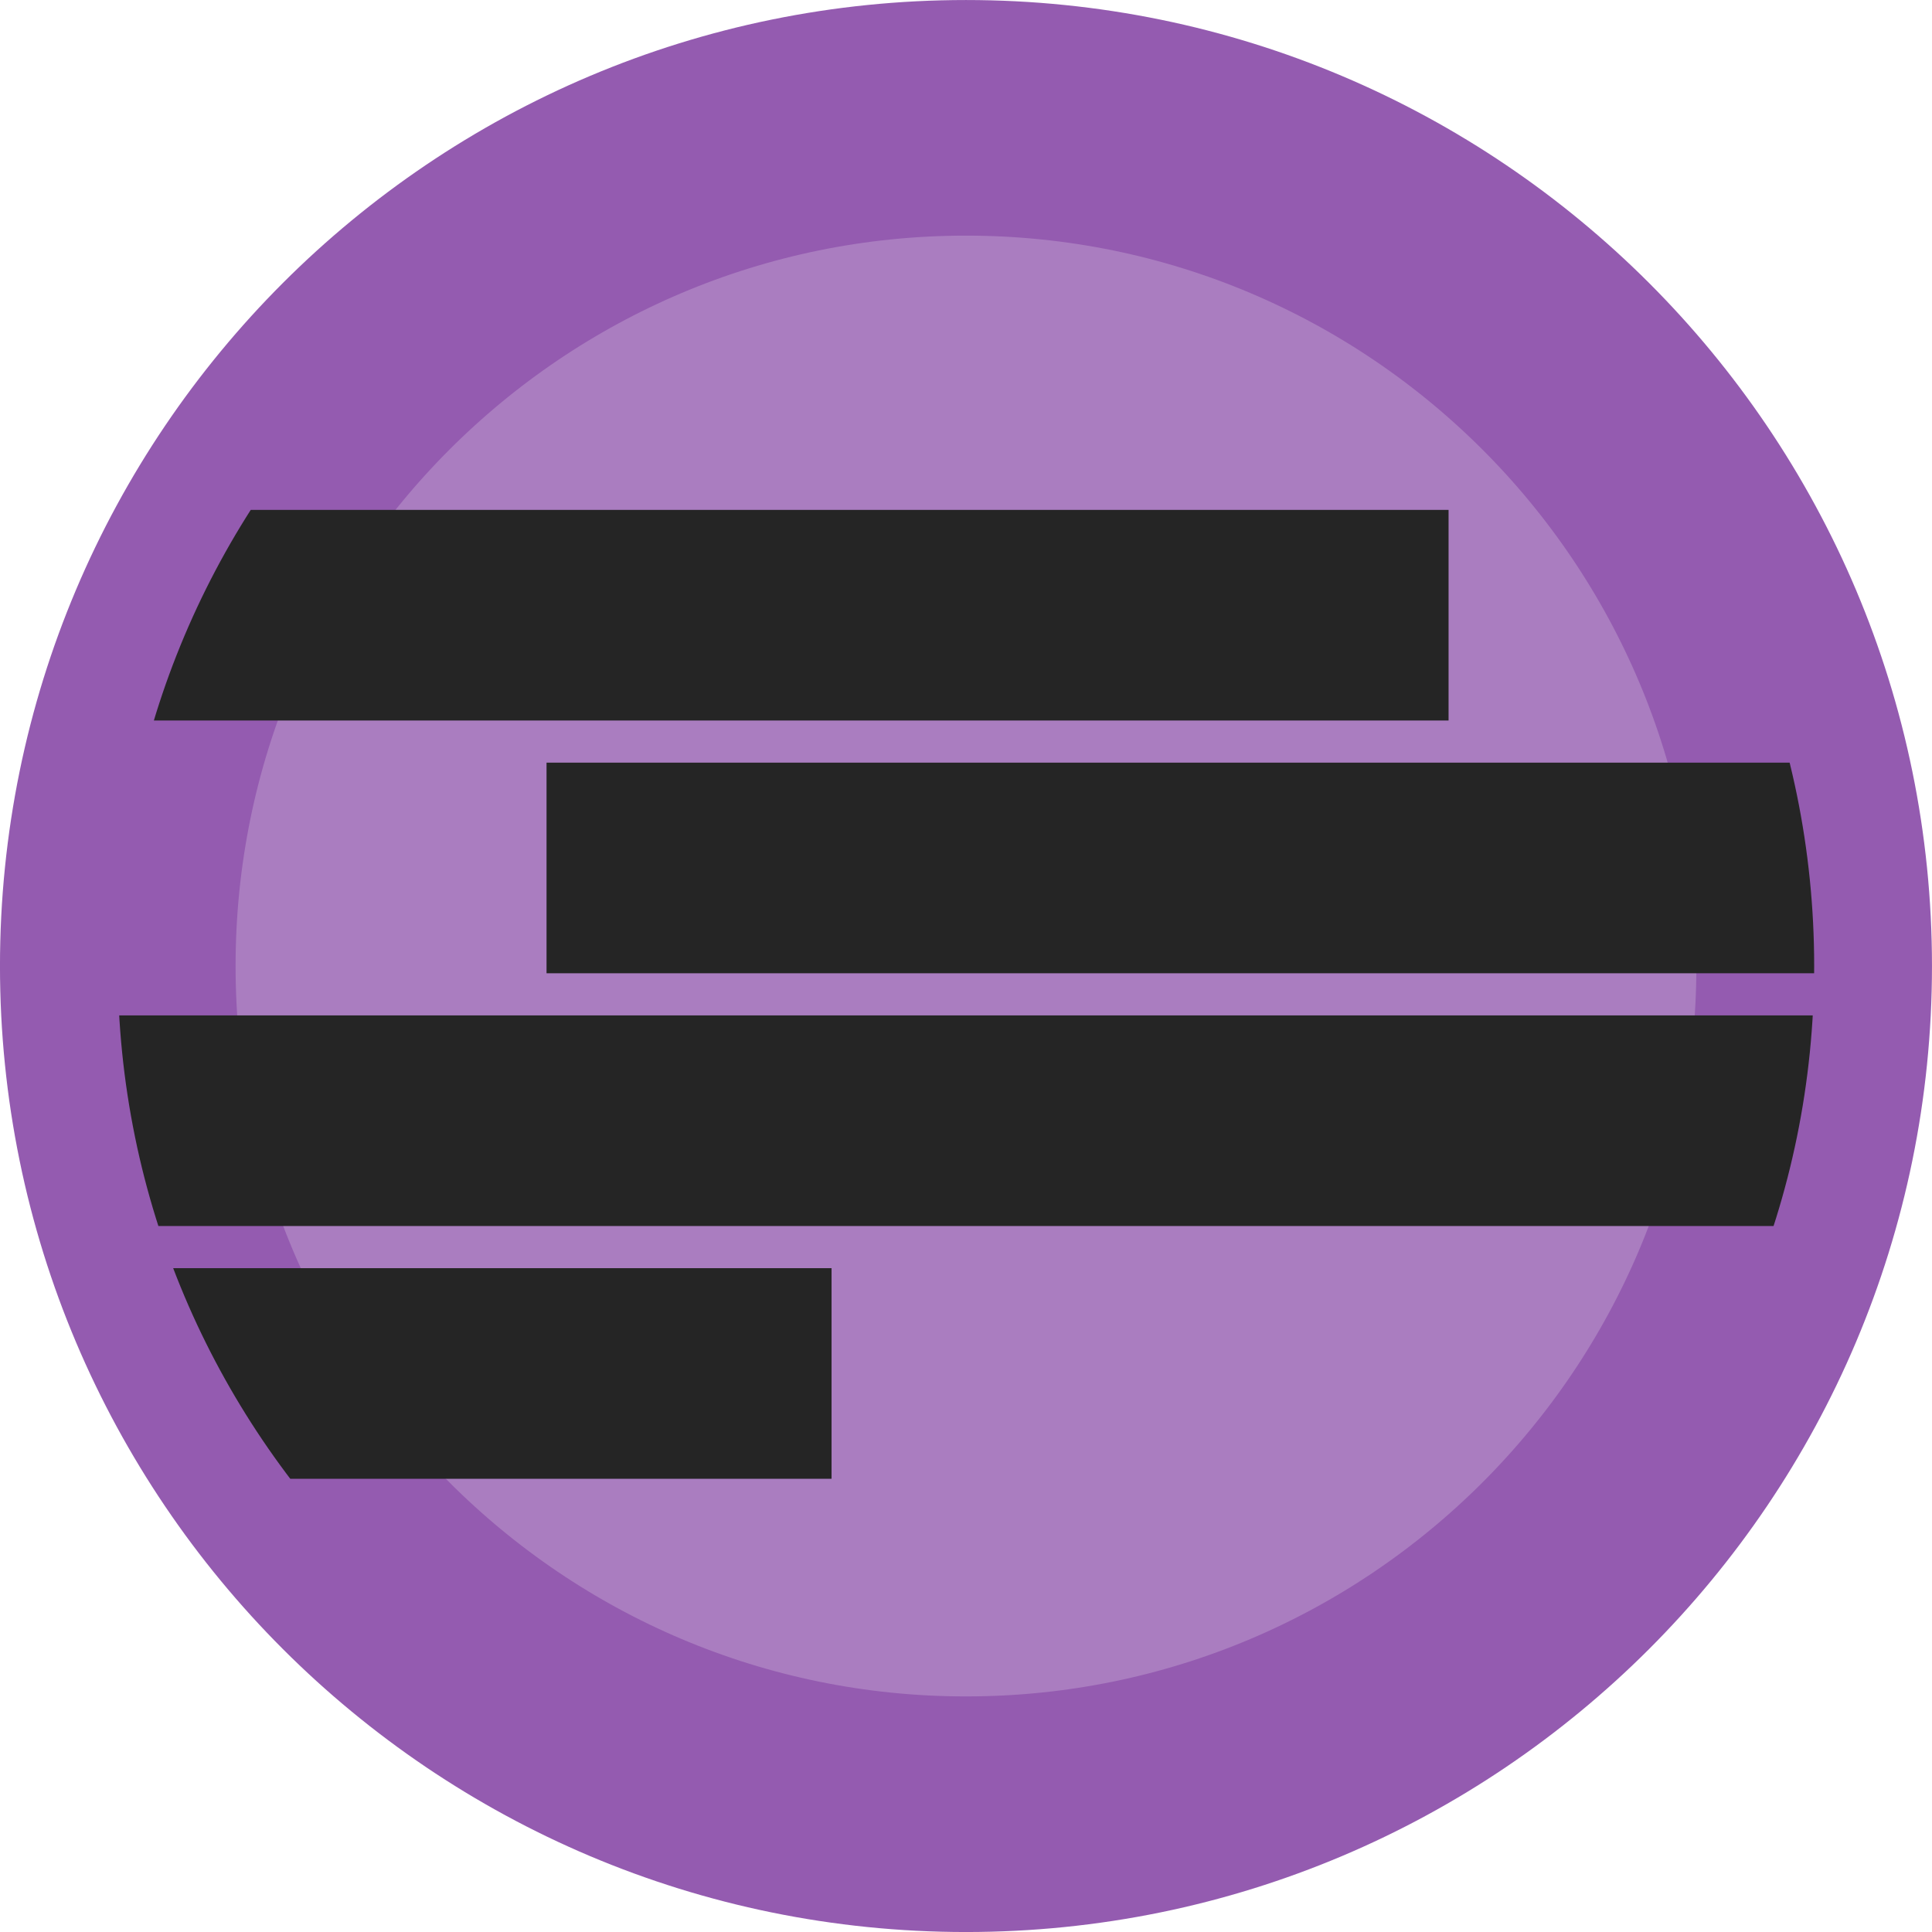
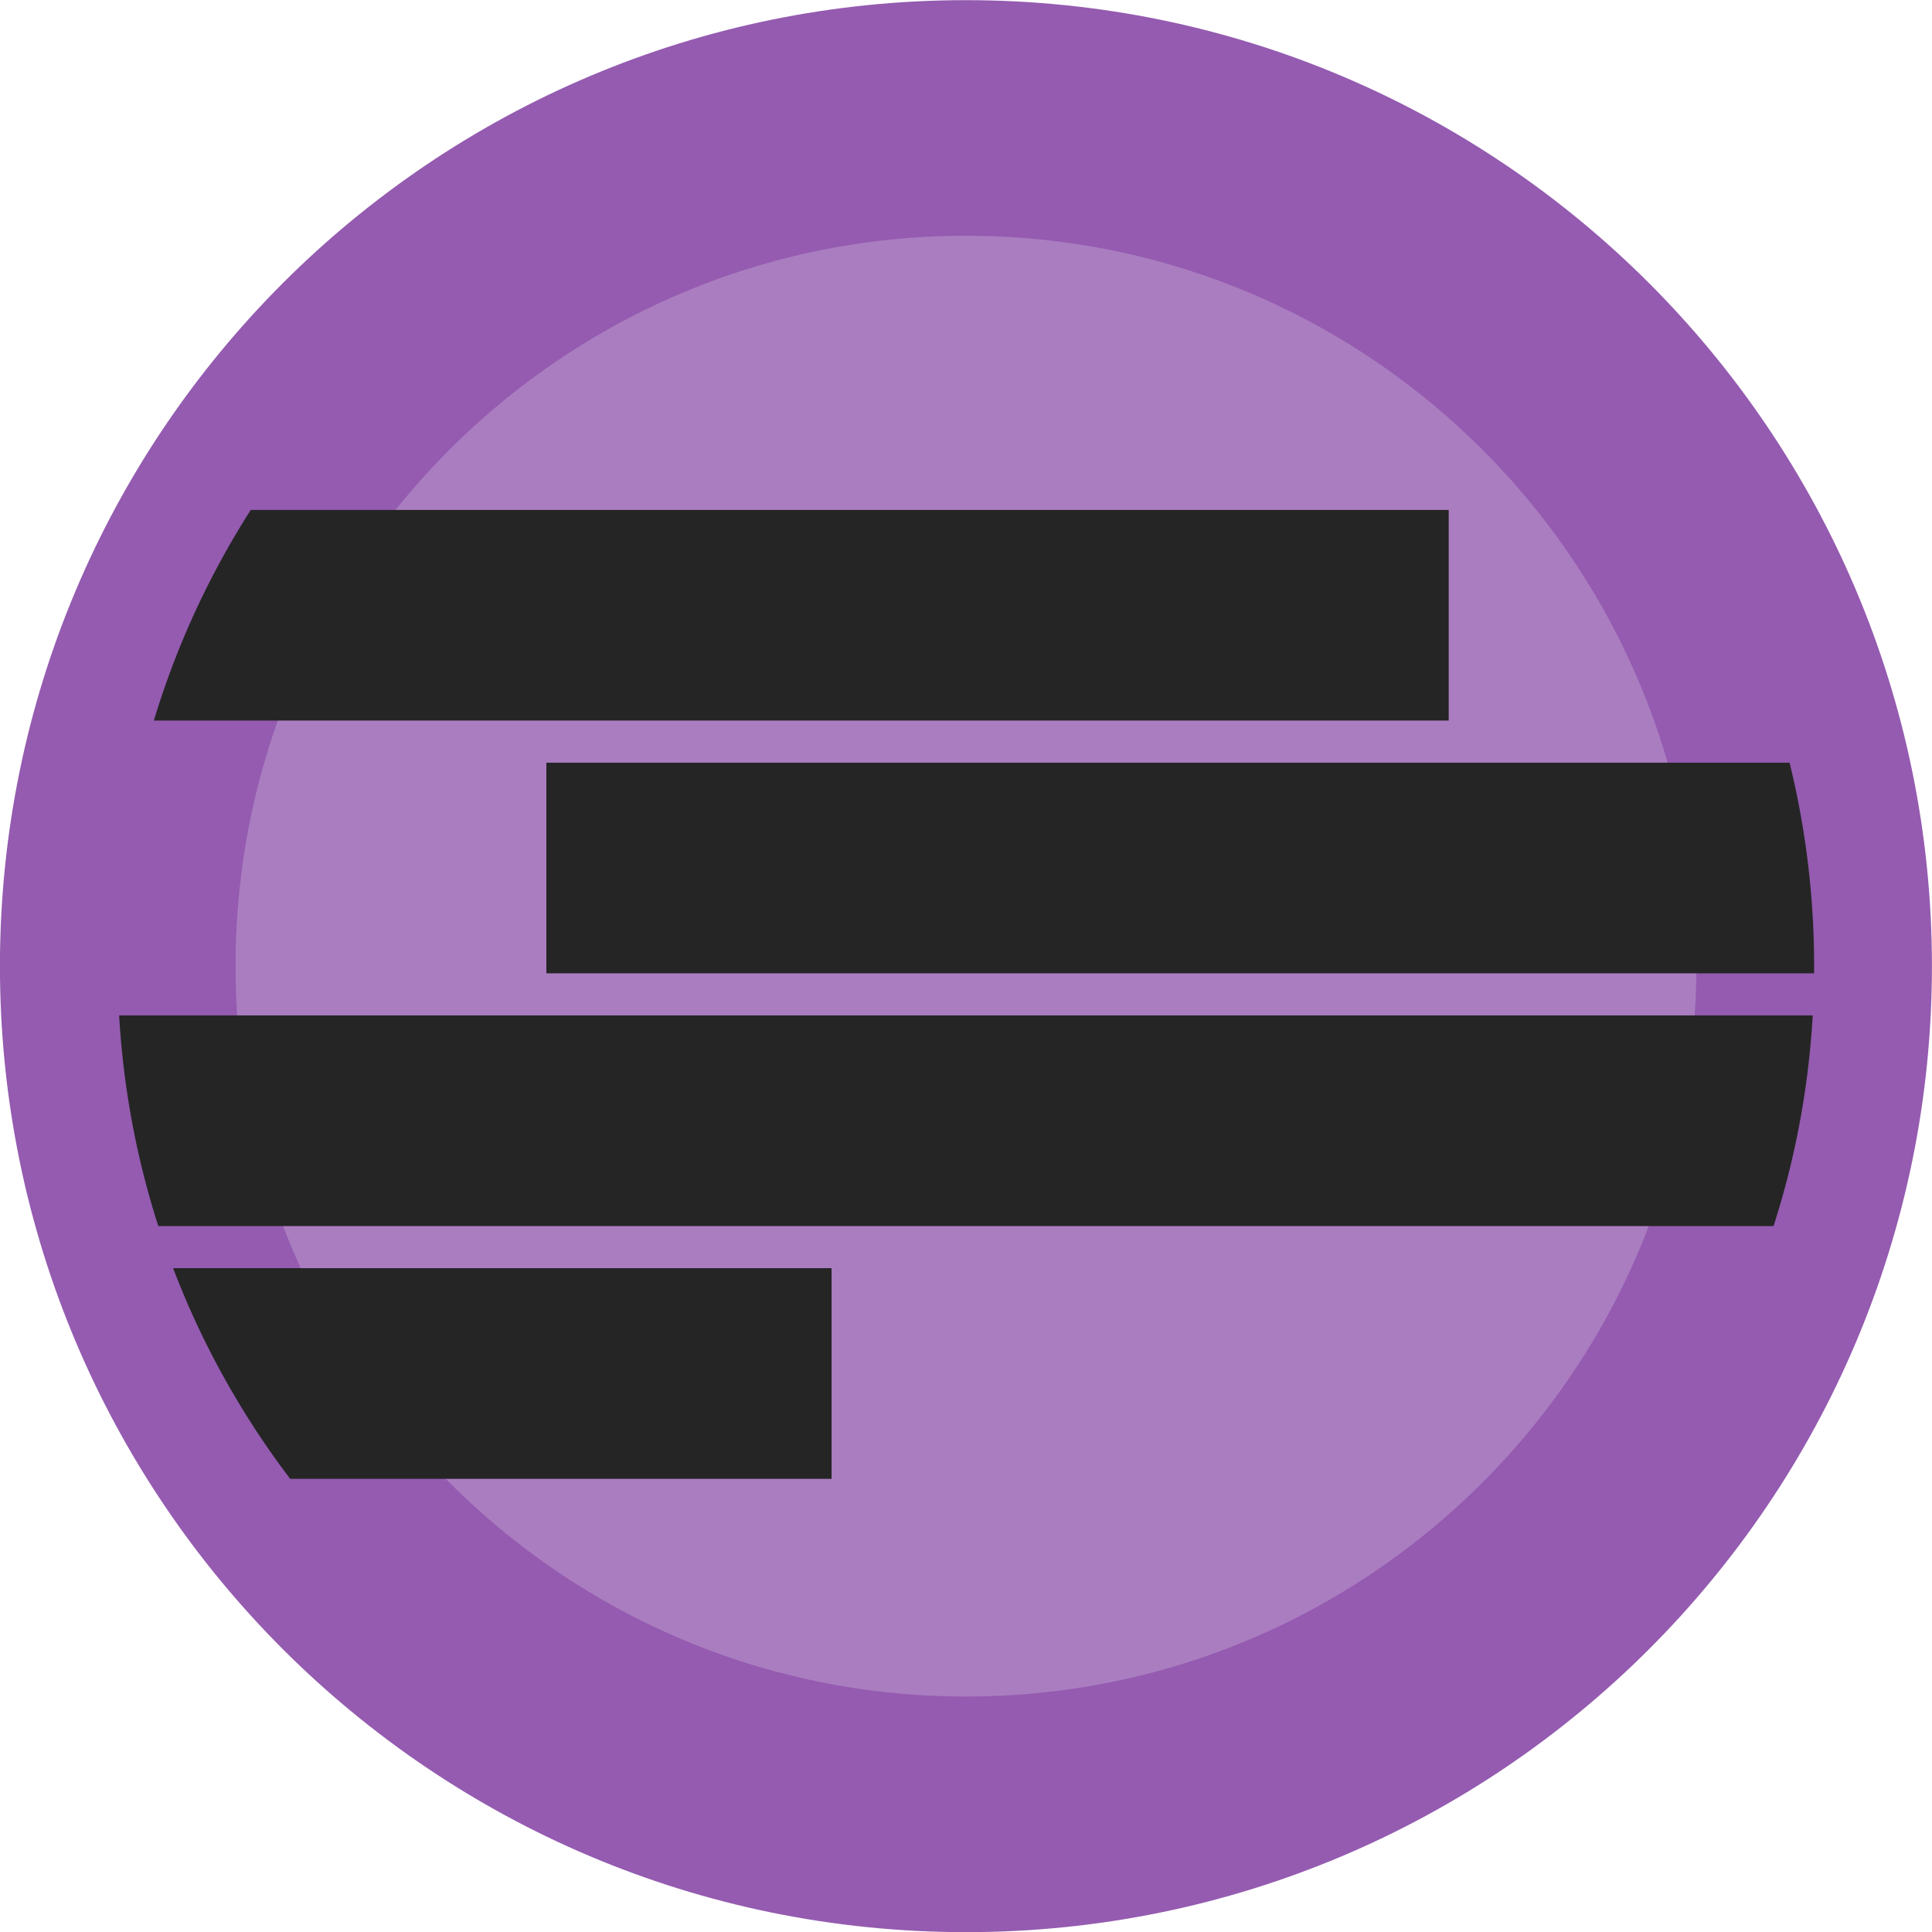
- <svg xmlns="http://www.w3.org/2000/svg" width="48.92" height="48.92" viewBox="0 0 45.863 45.863">
+ <svg xmlns="http://www.w3.org/2000/svg" id="Bio_Align_Purple" height="12.944mm" width="12.944mm" version="1.1" viewBox="0 0 45.863 45.863">
  <defs>
-     <clipPath id="a">
-       <circle r="20.135" cy="447.619" cx="615.891" fill="#d66661" stroke="#c93d39" stroke-width="5.593" />
+     <clipPath id="clipPath4598" clipPathUnits="userSpaceOnUse">
+       <circle stroke-width="5.593" stroke="#c93d39" cy="447.62" cx="615.89" r="20.135" fill="#d66661" />
    </clipPath>
  </defs>
-   <g transform="translate(-592.96 -424.687)">
-     <circle cx="615.891" cy="447.619" r="20.135" fill="#aa7dc0" stroke="#945bb0" stroke-width="5.593" />
-     <g clip-path="url(#a)" fill="none" stroke="#252525" stroke-width="5">
-       <path d="M572.347 439.291h55M605.934 445.291h55M584.216 451.291h55M557.7 457.291h55" />
+   <g transform="translate(-299.93 -518)">
+     <g transform="translate(-293.03 93.315)">
+       <circle r="20.135" stroke="#945bb0" cy="447.62" cx="615.89" stroke-width="5.593" fill="#aa7dc0" />
+       <g clip-path="url(#clipPath4598)" stroke="#252525" stroke-width="5" fill="none">
+         <path d="m572.35 439.29h55" />
+         <path d="m605.93 445.29h55" />
+         <path d="m584.22 451.29h55" />
+         <path d="m557.7 457.29h55" />
+       </g>
    </g>
  </g>
</svg>
